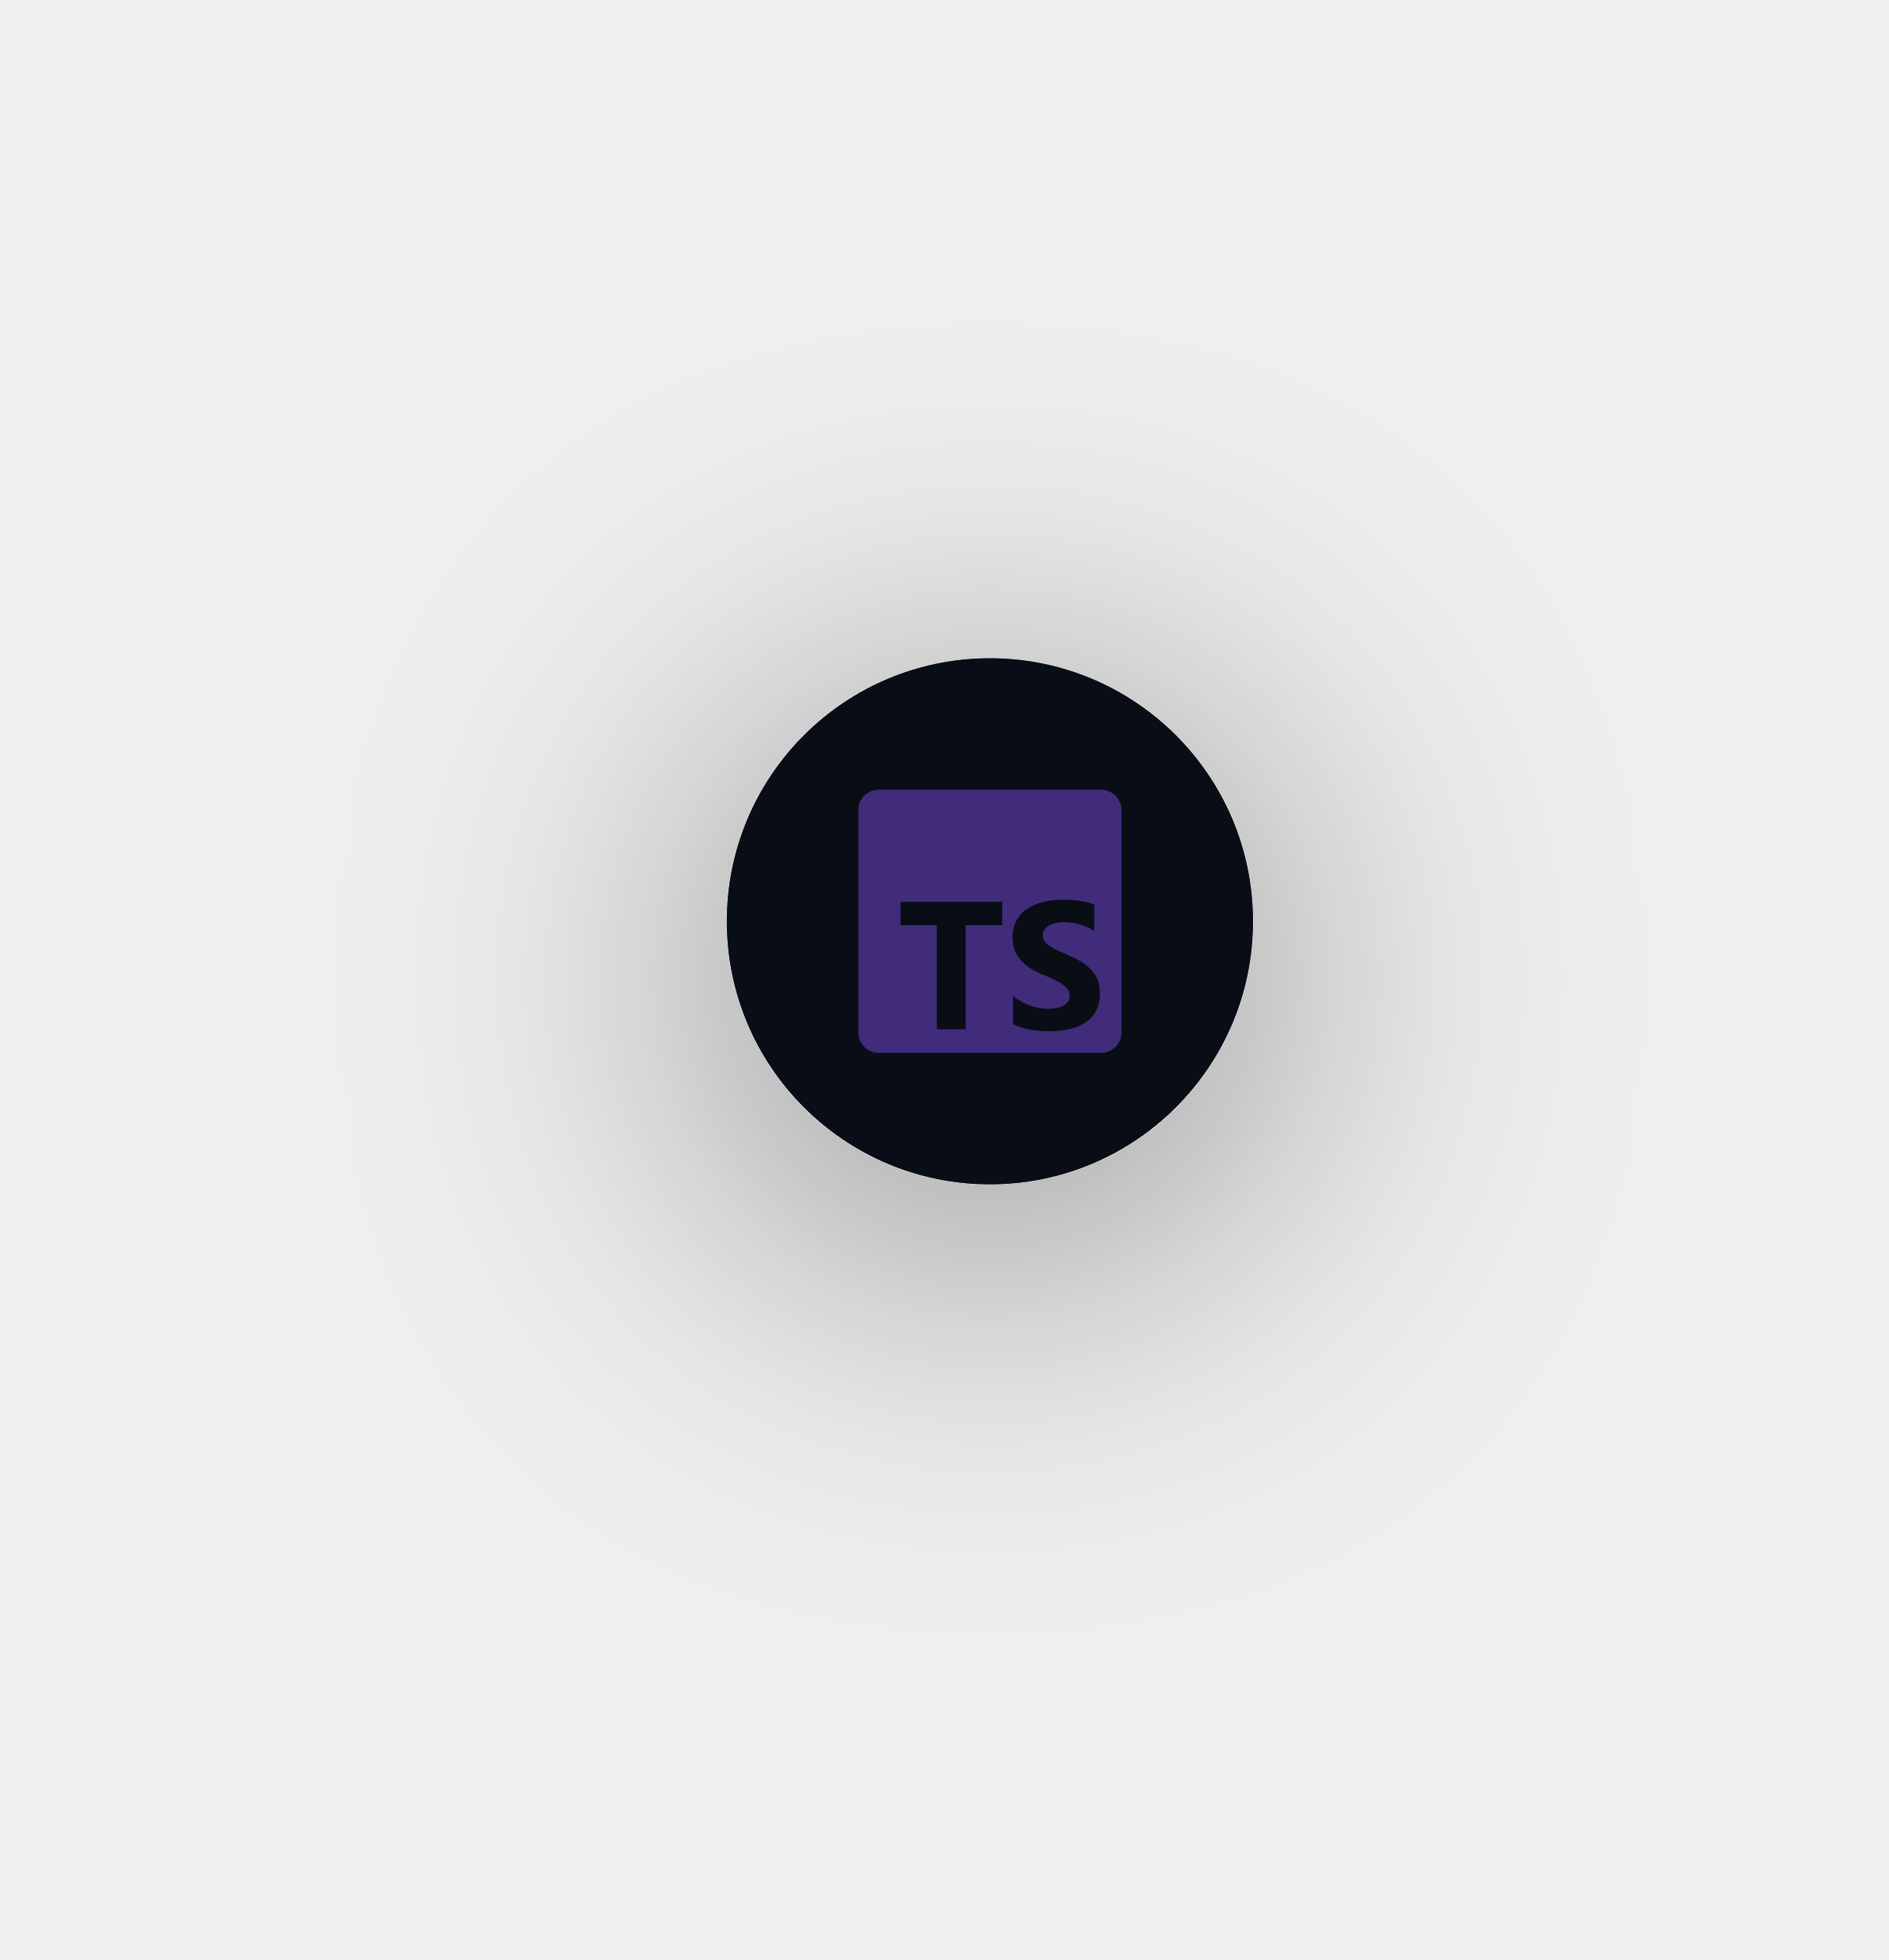
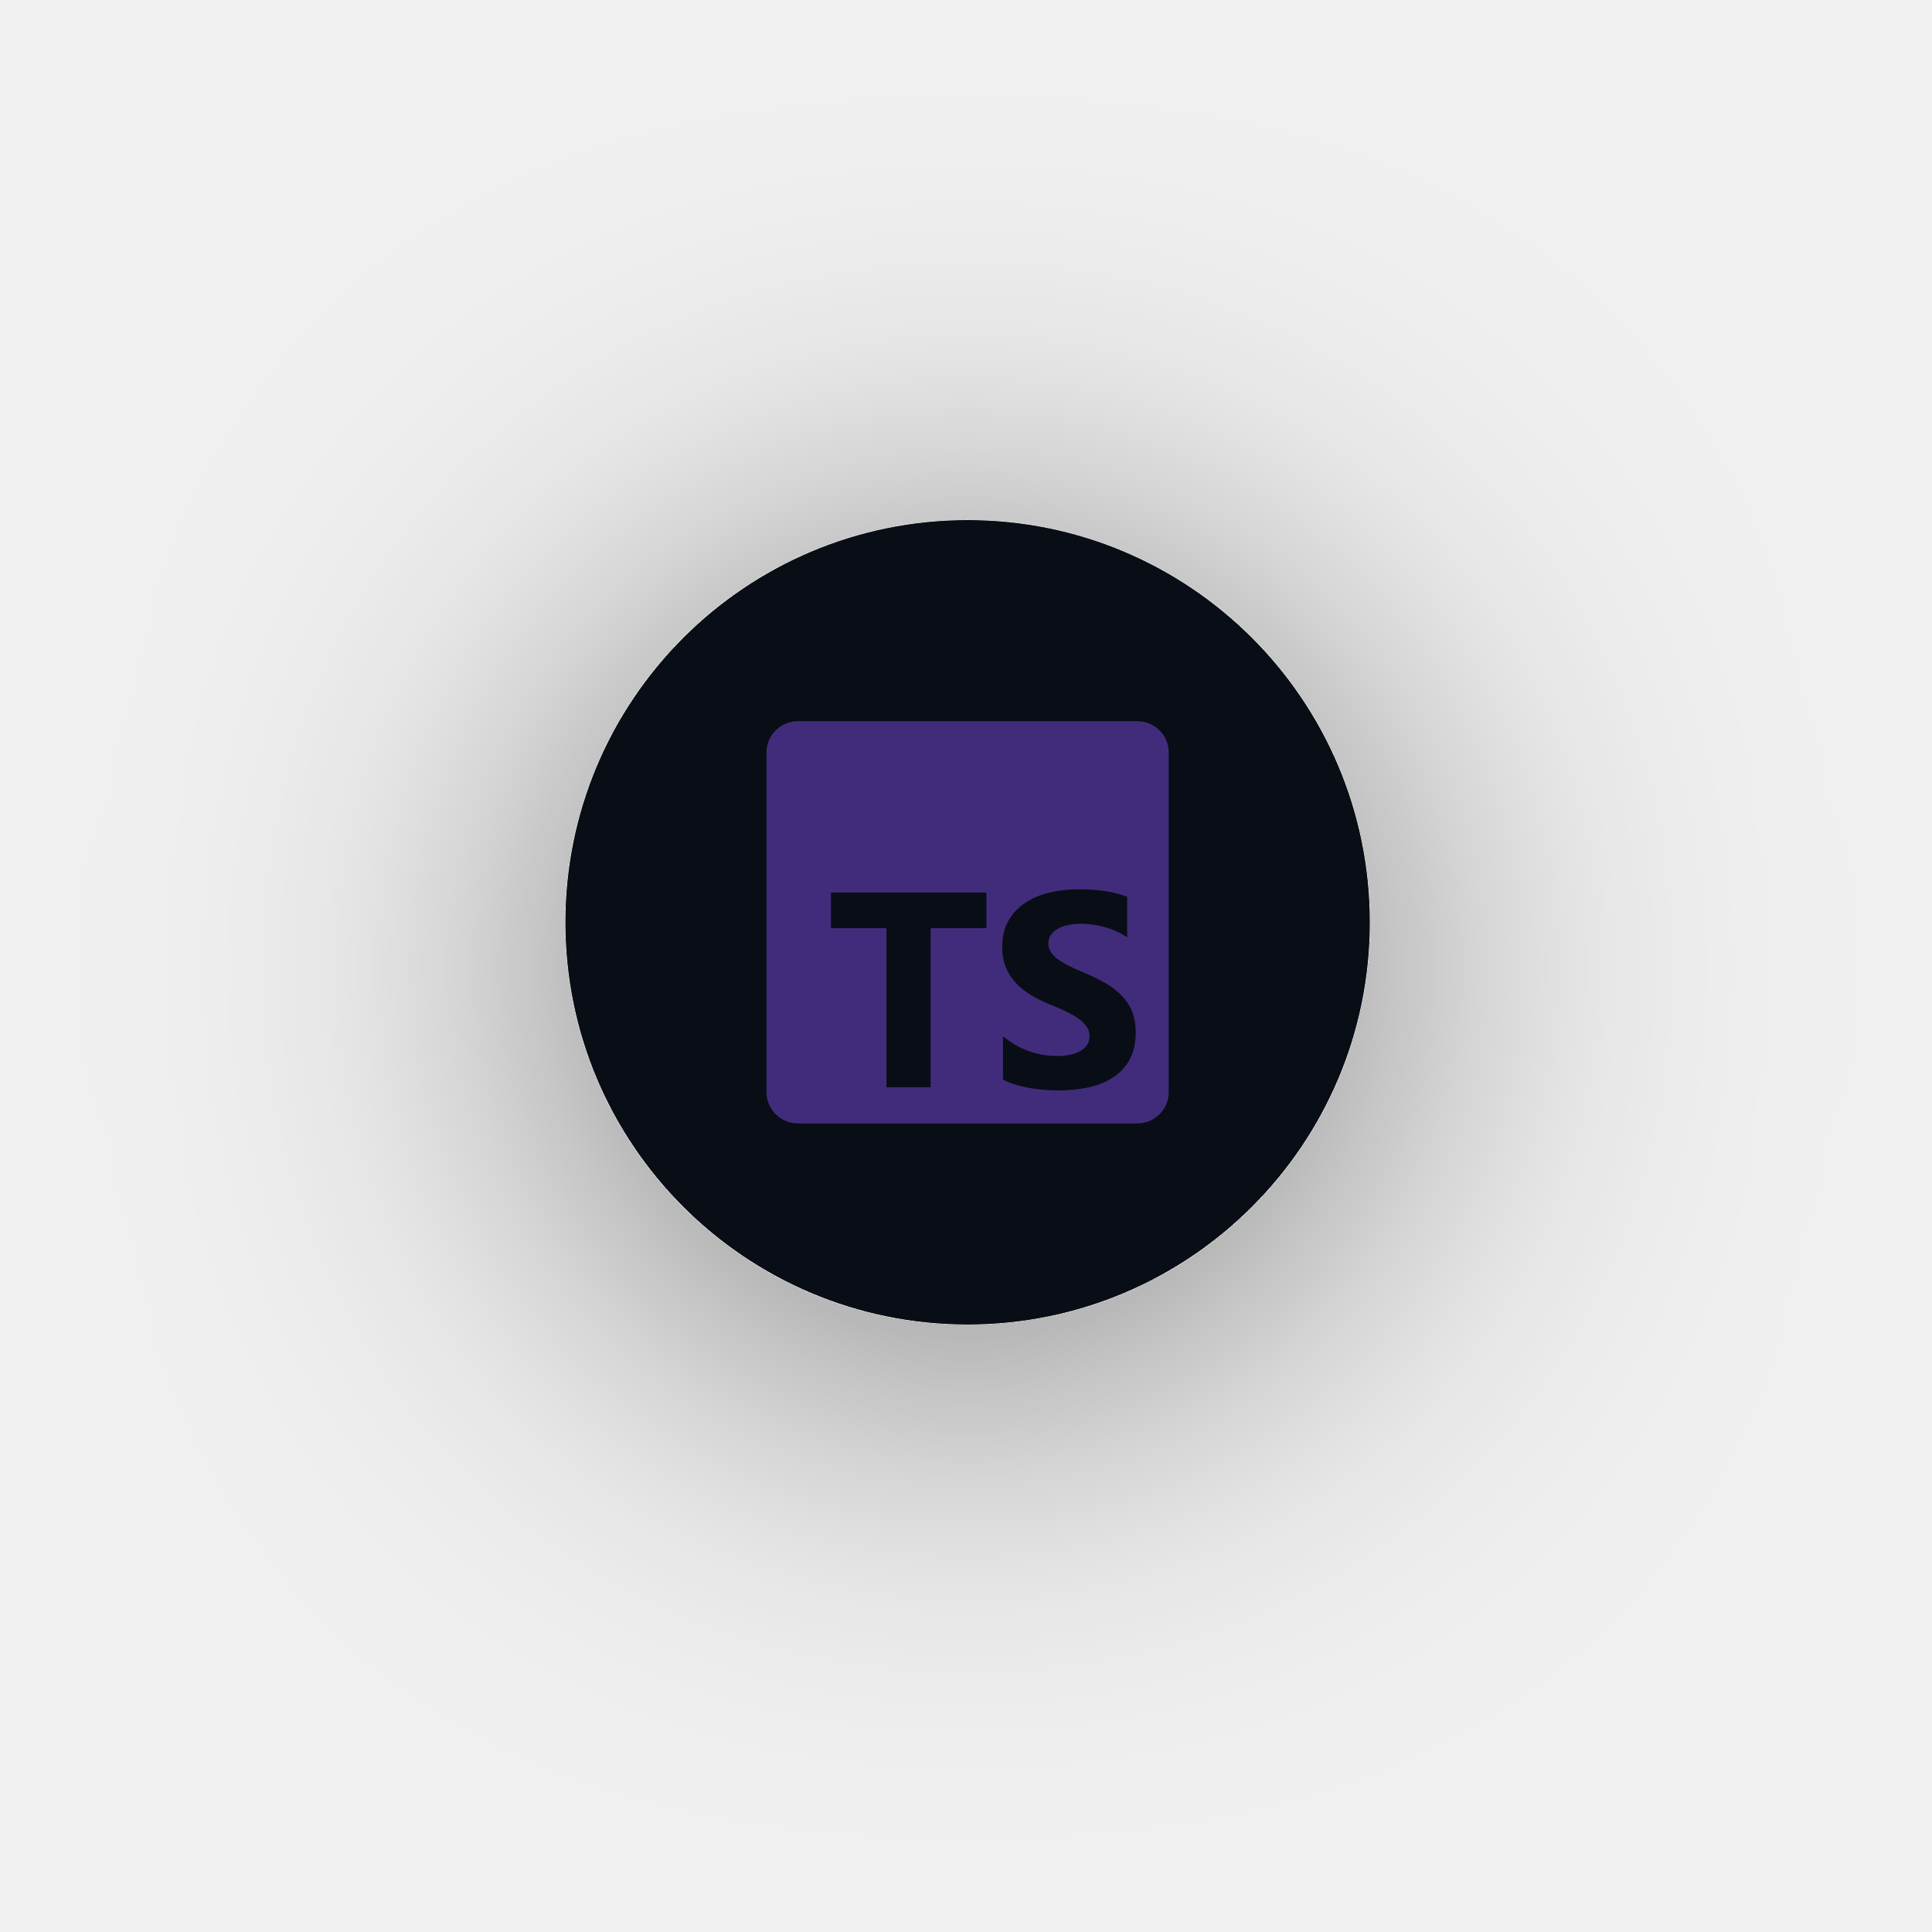
- <svg xmlns="http://www.w3.org/2000/svg" width="132" height="137" viewBox="0 0 132 137" fill="none">
-   <g filter="url(#filter0_d_21_5380)">
-     <circle cx="69.18" cy="64.397" r="18.395" fill="#090E16" />
+ <svg xmlns="http://www.w3.org/2000/svg" width="72" height="72" viewBox="0 0 172 172" fill="none">
+   <g filter="url(#filter0_d_21_4108)">
+     <circle cx="86.144" cy="82.11" r="35.81" fill="#090E16" />
  </g>
-   <g clip-path="url(#clip0_21_5380)">
-     <path fill-rule="evenodd" clip-rule="evenodd" d="M76.94 55.2H61.42C60.626 55.2 59.983 55.843 59.983 56.637V72.157C59.983 72.951 60.626 73.594 61.42 73.594H76.94C77.734 73.594 78.377 72.951 78.377 72.157V56.637C78.377 55.843 77.734 55.2 76.94 55.2ZM70.798 71.589V69.604C71.158 69.906 71.549 70.133 71.971 70.284C72.393 70.434 72.82 70.51 73.25 70.51C73.502 70.51 73.723 70.487 73.911 70.442C74.099 70.396 74.257 70.333 74.383 70.253C74.509 70.172 74.603 70.077 74.665 69.967C74.727 69.858 74.758 69.739 74.758 69.611C74.758 69.437 74.709 69.282 74.609 69.145C74.51 69.009 74.374 68.883 74.203 68.767C74.031 68.651 73.827 68.54 73.591 68.432C73.355 68.325 73.101 68.215 72.828 68.104C72.133 67.814 71.614 67.461 71.273 67.043C70.932 66.626 70.761 66.121 70.761 65.53C70.761 65.067 70.854 64.669 71.04 64.336C71.227 64.003 71.48 63.729 71.801 63.514C72.121 63.299 72.493 63.141 72.915 63.04C73.337 62.939 73.784 62.888 74.255 62.888C74.719 62.888 75.13 62.916 75.487 62.972C75.845 63.028 76.175 63.113 76.478 63.229V65.083C76.329 64.98 76.166 64.889 75.99 64.811C75.814 64.732 75.633 64.667 75.447 64.615C75.261 64.563 75.076 64.525 74.892 64.5C74.707 64.476 74.533 64.463 74.367 64.463C74.14 64.463 73.933 64.485 73.746 64.528C73.56 64.572 73.403 64.633 73.275 64.711C73.147 64.79 73.047 64.884 72.977 64.993C72.906 65.103 72.871 65.226 72.871 65.362C72.871 65.511 72.911 65.645 72.989 65.762C73.068 65.88 73.18 65.992 73.324 66.097C73.469 66.203 73.645 66.306 73.852 66.407C74.059 66.509 74.293 66.613 74.553 66.721C74.909 66.87 75.229 67.028 75.512 67.195C75.796 67.362 76.039 67.552 76.242 67.763C76.444 67.973 76.6 68.214 76.707 68.485C76.815 68.756 76.868 69.071 76.868 69.431C76.868 69.927 76.774 70.344 76.586 70.68C76.398 71.017 76.142 71.29 75.82 71.499C75.497 71.708 75.121 71.858 74.693 71.949C74.265 72.04 73.813 72.085 73.337 72.085C72.849 72.085 72.384 72.044 71.943 71.961C71.503 71.879 71.121 71.754 70.798 71.589ZM70.042 64.666H67.49V71.942H65.469V64.666H62.929V63.032H70.042V64.666Z" fill="#7B4AE2" fill-opacity="0.5" />
+   <g clip-path="url(#clip0_21_4108)">
+     <path fill-rule="evenodd" clip-rule="evenodd" d="M101.251 64.205H71.036C69.491 64.205 68.238 65.458 68.238 67.003V97.218C68.238 98.763 69.491 100.015 71.036 100.015H101.251C102.796 100.015 104.049 98.763 104.049 97.218V67.003C104.049 65.458 102.796 64.205 101.251 64.205ZM89.293 96.112V92.248C89.994 92.836 90.755 93.277 91.577 93.57C92.399 93.864 93.229 94.011 94.066 94.011C94.558 94.011 94.987 93.967 95.353 93.878C95.72 93.79 96.026 93.667 96.272 93.51C96.517 93.353 96.701 93.168 96.821 92.955C96.942 92.741 97.003 92.51 97.003 92.26C97.003 91.922 96.906 91.621 96.713 91.355C96.519 91.089 96.256 90.844 95.921 90.618C95.587 90.393 95.19 90.176 94.731 89.966C94.272 89.757 93.776 89.544 93.245 89.327C91.891 88.763 90.882 88.075 90.218 87.262C89.553 86.449 89.221 85.467 89.221 84.316C89.221 83.415 89.402 82.64 89.765 81.992C90.127 81.344 90.621 80.811 91.245 80.392C91.869 79.974 92.592 79.666 93.414 79.469C94.236 79.271 95.106 79.173 96.024 79.173C96.926 79.173 97.726 79.227 98.422 79.336C99.119 79.444 99.762 79.611 100.35 79.837V83.447C100.06 83.246 99.744 83.068 99.401 82.916C99.059 82.763 98.707 82.636 98.344 82.535C97.981 82.434 97.621 82.36 97.262 82.312C96.904 82.264 96.564 82.239 96.241 82.239C95.798 82.239 95.396 82.282 95.033 82.366C94.671 82.451 94.365 82.569 94.115 82.722C93.865 82.875 93.672 83.058 93.535 83.272C93.398 83.485 93.329 83.724 93.329 83.99C93.329 84.28 93.406 84.539 93.559 84.769C93.712 84.998 93.929 85.216 94.211 85.421C94.493 85.626 94.836 85.827 95.239 86.025C95.641 86.222 96.096 86.425 96.604 86.634C97.297 86.924 97.919 87.232 98.471 87.558C99.023 87.884 99.496 88.252 99.891 88.662C100.285 89.073 100.587 89.542 100.797 90.069C101.006 90.596 101.111 91.21 101.111 91.91C101.111 92.876 100.928 93.687 100.561 94.343C100.195 94.999 99.697 95.53 99.069 95.937C98.441 96.343 97.71 96.635 96.876 96.812C96.042 96.989 95.162 97.078 94.236 97.078C93.285 97.078 92.381 96.997 91.523 96.836C90.665 96.675 89.922 96.434 89.293 96.112ZM87.822 82.634H82.854V96.798H78.918V82.634H73.974V79.453H87.822V82.634Z" fill="#7B4AE2" fill-opacity="0.5" />
  </g>
  <defs>
-     <filter id="filter0_d_21_5380" x="0.786" y="0.002" width="136.789" height="136.789" filterUnits="userSpaceOnUse" color-interpolation-filters="sRGB">
+     <filter id="filter0_d_21_4108" x="0.333" y="0.3" width="171.62" height="171.62" filterUnits="userSpaceOnUse" color-interpolation-filters="sRGB">
      <feFlood flood-opacity="0" result="BackgroundImageFix" />
      <feColorMatrix in="SourceAlpha" type="matrix" values="0 0 0 0 0 0 0 0 0 0 0 0 0 0 0 0 0 0 127 0" result="hardAlpha" />
      <feOffset dy="4" />
      <feGaussianBlur stdDeviation="25" />
      <feComposite in2="hardAlpha" operator="out" />
      <feColorMatrix type="matrix" values="0 0 0 0 0 0 0 0 0 0 0 0 0 0 0 0 0 0 0.5 0" />
-       <feBlend mode="normal" in2="BackgroundImageFix" result="effect1_dropShadow_21_5380" />
-       <feBlend mode="normal" in="SourceGraphic" in2="effect1_dropShadow_21_5380" result="shape" />
+       <feBlend mode="normal" in2="BackgroundImageFix" result="effect1_dropShadow_21_4108" />
+       <feBlend mode="normal" in="SourceGraphic" in2="effect1_dropShadow_21_4108" result="shape" />
    </filter>
-     <clipPath id="clip0_21_5380">
-       <rect width="18.395" height="18.395" fill="white" transform="translate(59.9829 55.1996)" />
+     <clipPath id="clip0_21_4108">
+       <rect width="35.81" height="35.81" fill="white" transform="translate(68.2384 64.2051)" />
    </clipPath>
  </defs>
</svg>
